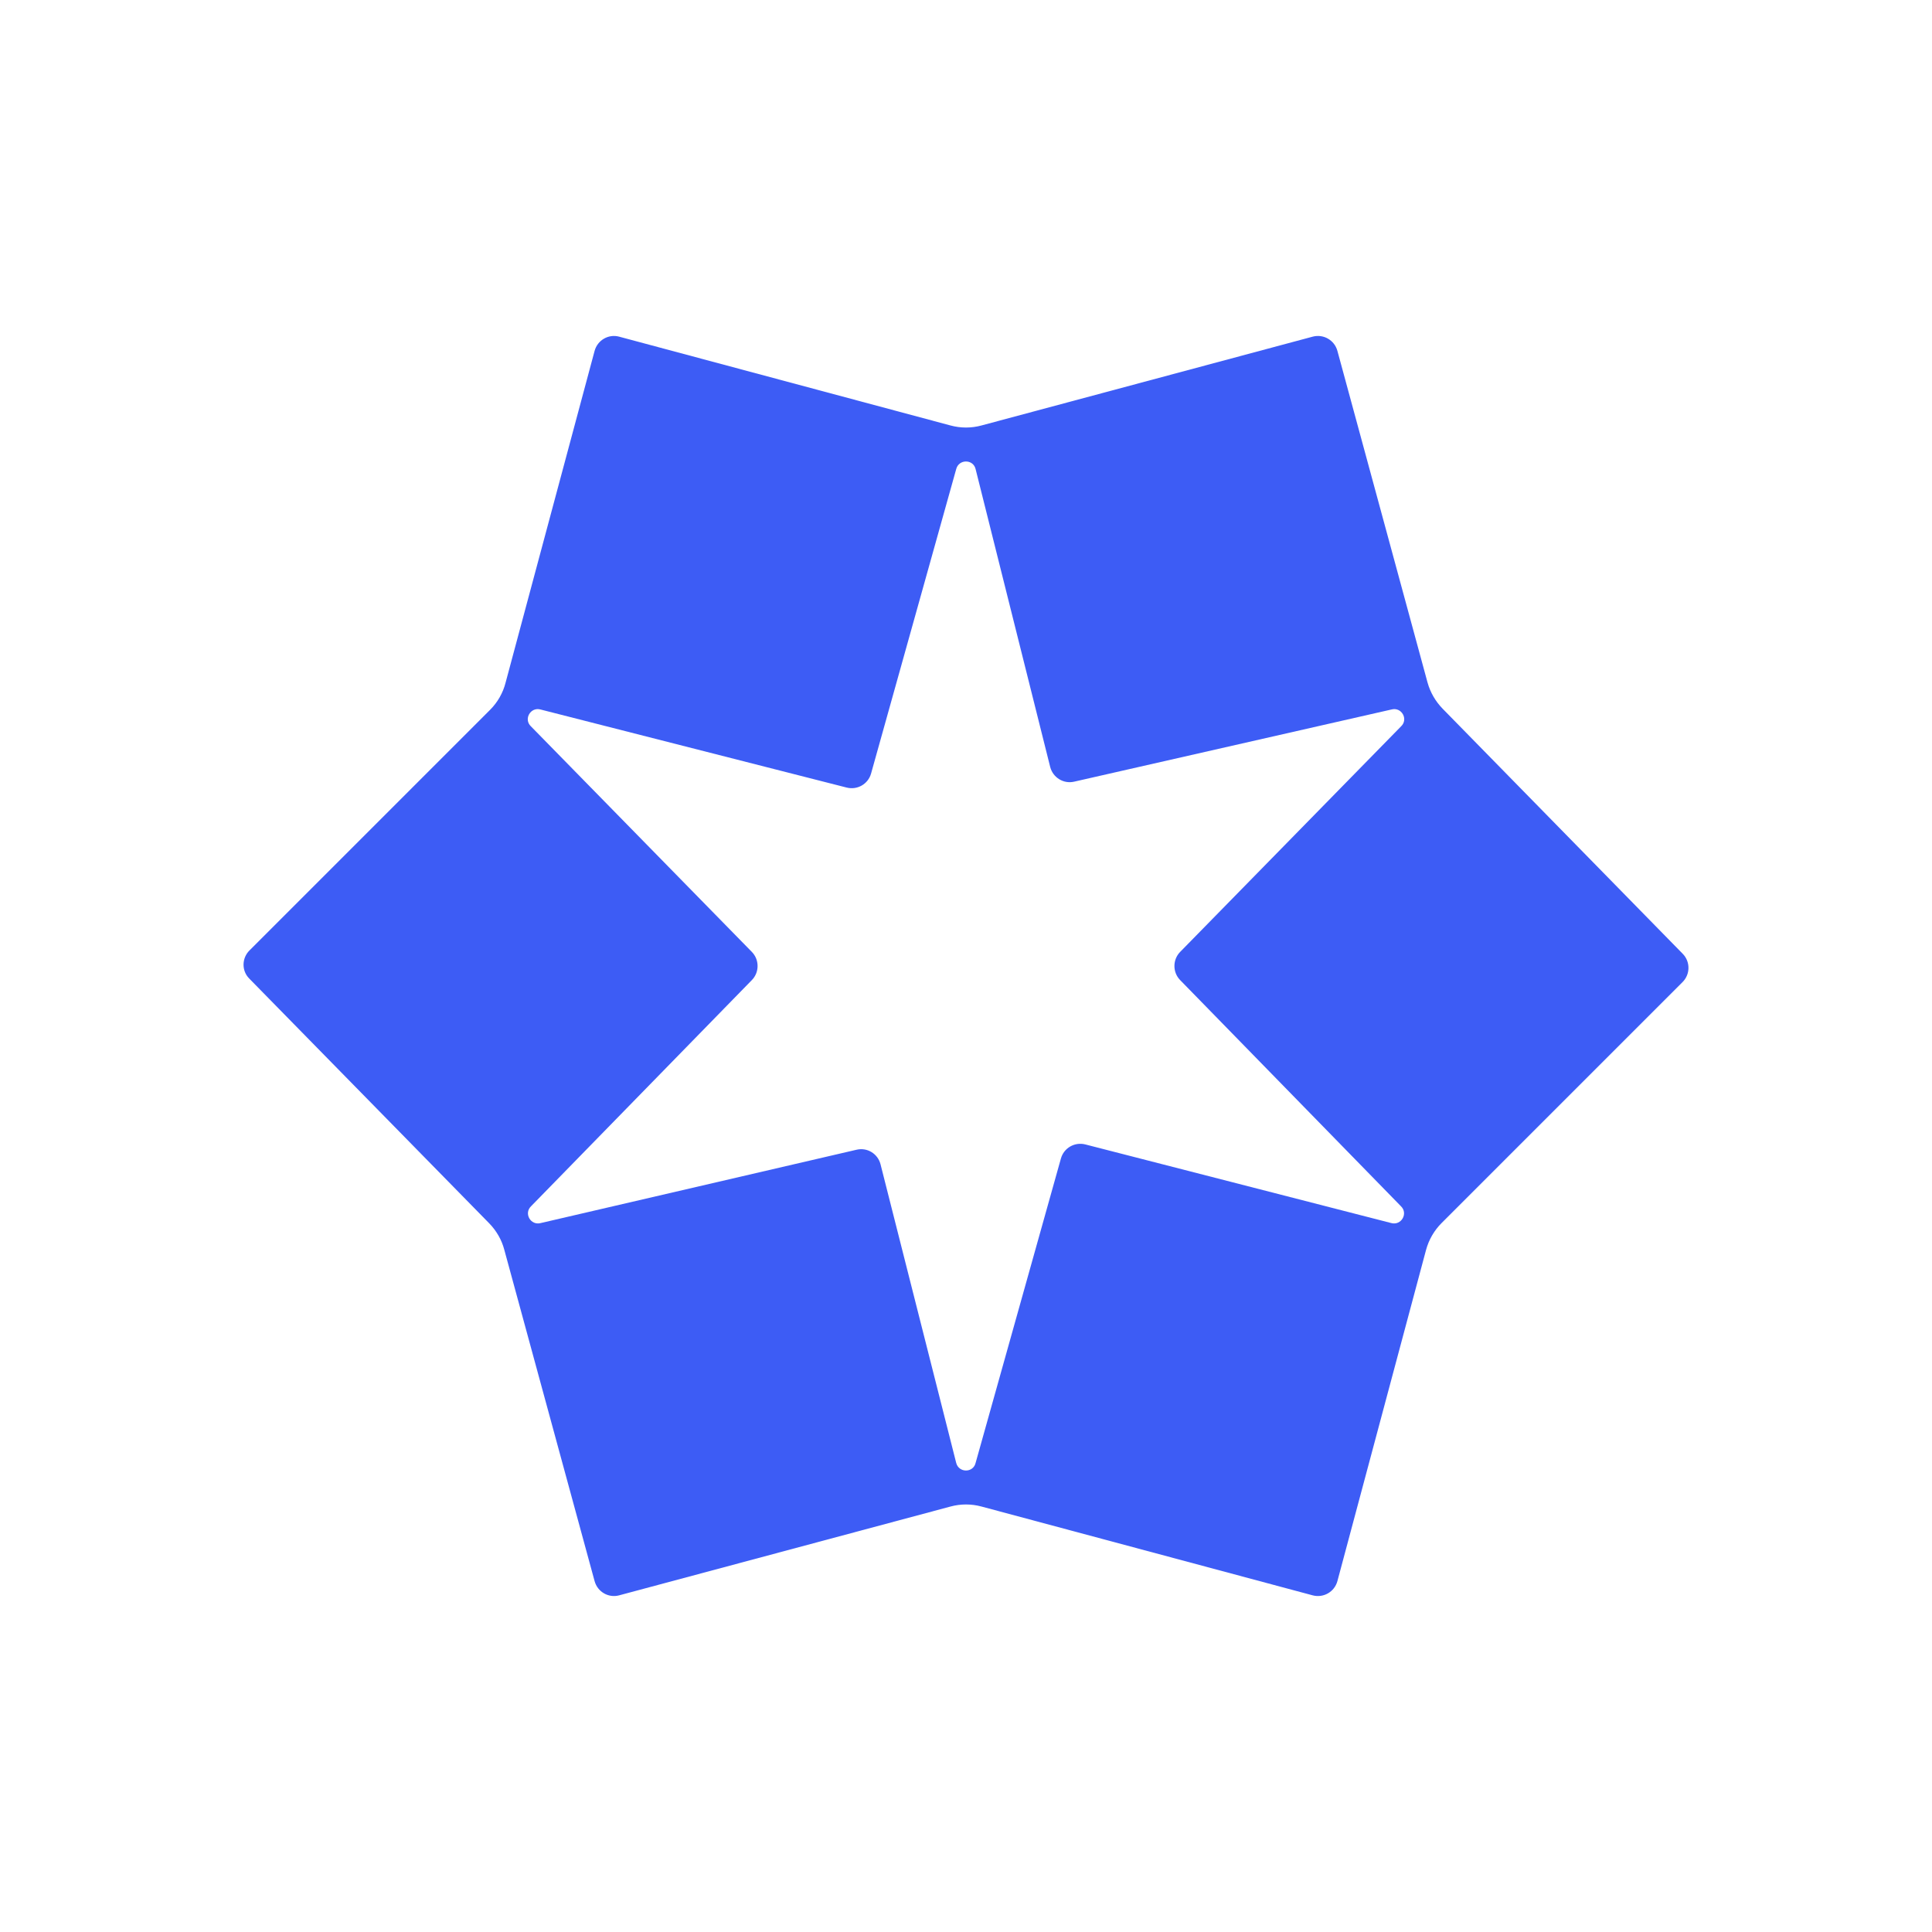
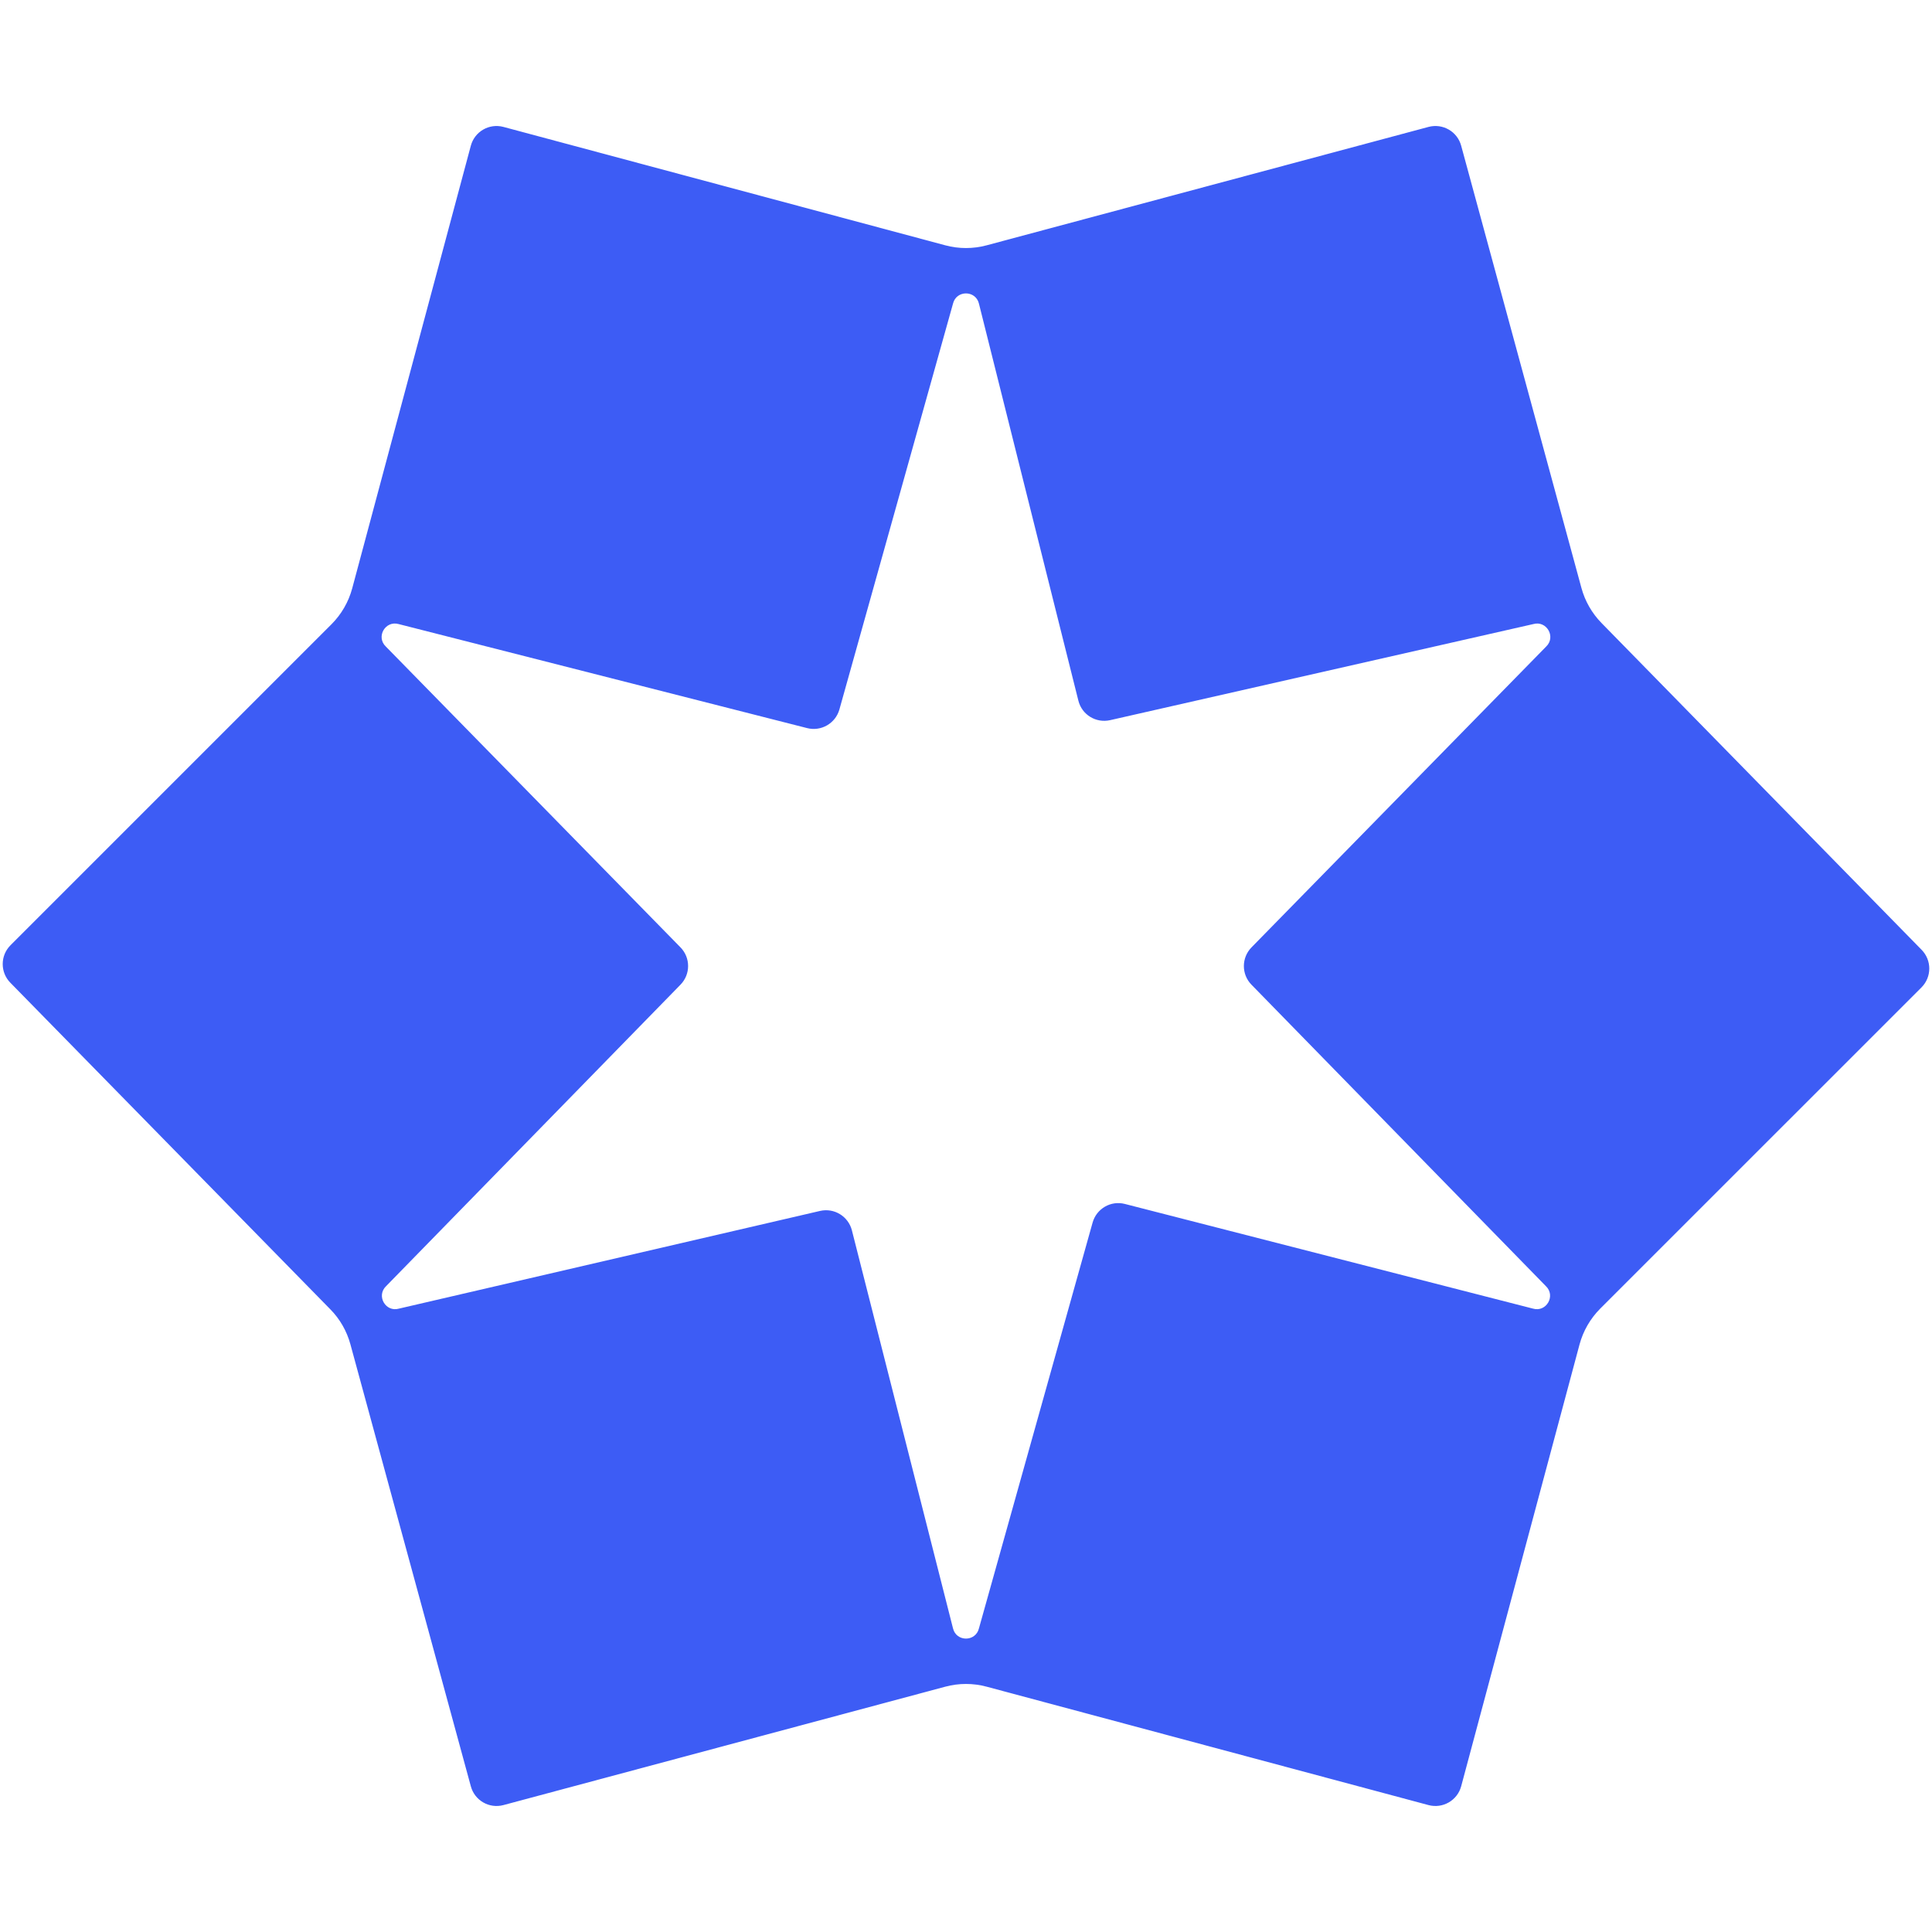
- <svg xmlns="http://www.w3.org/2000/svg" width="256" height="256" viewBox="0 0 800 800" version="1.2" baseProfile="tiny-ps">
-   <path fill="hsl(230deg 90% 60% / 1)" d="M 395.94,605.75            C 395.94,605.75 364.60,482.07 364.60,482.07              363.45,477.70 359.08,475.02 354.64,476.09              354.64,476.09 223.91,506.44 223.91,506.44              219.77,507.59 216.78,502.45 219.92,499.46              219.92,499.46 311.34,405.82 311.34,405.82              314.48,402.61 314.48,397.39 311.34,394.18              311.34,394.18 219.85,300.77 219.85,300.77              216.70,297.78 219.69,292.64 223.83,293.79              223.83,293.79 350.65,326.13 350.65,326.13              355.02,327.20 359.46,324.67 360.69,320.31              360.69,320.31 395.94,194.25 395.94,194.25              397.01,190.04 402.99,190.04 403.98,194.25              403.98,194.25 434.87,317.62 434.87,317.62              436.02,321.99 440.38,324.67 444.75,323.68              444.75,323.68 576.17,293.79 576.17,293.79              580.31,292.64 583.30,297.78 580.15,300.77              580.15,300.77 488.66,394.18 488.66,394.18              485.52,397.39 485.52,402.61 488.66,405.82              488.66,405.82 580.08,499.46 580.08,499.46              583.22,502.45 580.23,507.59 576.09,506.44              576.09,506.44 449.35,473.87 449.35,473.87              444.98,472.80 440.54,475.33 439.31,479.69              439.31,479.69 403.98,605.75 403.98,605.75              402.99,609.96 397.01,609.96 395.94,605.75M 406.44,623.83            C 406.44,623.83 543.60,660.61 543.60,660.61              548.05,661.76 552.57,659.16 553.79,654.71              553.79,654.71 590.50,517.55 590.50,517.55              591.65,513.33 593.87,509.50 596.93,506.44              596.93,506.44 696.70,406.67 696.70,406.67              699.92,403.45 700.00,398.24 696.78,394.94              696.78,394.94 597.39,293.49 597.39,293.49              594.41,290.42 592.26,286.74 591.11,282.61              591.11,282.61 553.79,145.29 553.79,145.29              552.57,140.84 548.05,138.24 543.60,139.39              543.60,139.39 406.44,176.17 406.44,176.17              402.22,177.32 397.78,177.32 393.56,176.17              393.56,176.17 256.32,139.39 256.32,139.39              251.95,138.24 247.43,140.84 246.21,145.29              246.21,145.29 209.35,282.68 209.35,282.68              208.28,286.90 206.05,290.80 202.99,293.87              202.99,293.87 103.30,393.56 103.30,393.56              100.08,396.78 100.00,401.99 103.22,405.21              103.22,405.21 202.61,506.59 202.61,506.59              205.59,509.66 207.74,513.41 208.81,517.47              208.81,517.47 246.21,654.71 246.21,654.71              247.43,659.16 251.95,661.76 256.32,660.61              256.32,660.61 393.56,623.83 393.56,623.83              397.78,622.68 402.22,622.68 406.44,623.83" />
+ <svg xmlns="http://www.w3.org/2000/svg" viewBox="0 0 360 360">
+   <path fill="hsl(230deg 90% 60% / 1)" d="M 177.58,303.43            C 177.58,303.43 158.74,229.26 158.74,229.26              158.07,226.64 155.44,225.03 152.80,225.64              152.80,225.64 74.35,243.84 74.35,243.84              71.86,244.57 70.06,241.46 71.94,239.66              71.94,239.66 126.80,183.48 126.80,183.48              128.69,181.55 128.69,178.46 126.80,176.53              126.80,176.53 71.89,120.47 71.89,120.47              70.01,118.67 71.80,115.57 74.30,116.29              74.30,116.29 150.39,135.67 150.39,135.67              153.01,136.34 155.68,134.79 156.41,132.20              156.41,132.20 177.58,56.57 177.58,56.57              178.20,54.04 181.79,54.04 182.41,56.57              182.41,56.57 200.94,130.56 200.94,130.56              201.59,133.18 204.22,134.79 206.86,134.19              206.86,134.19 285.70,116.29 285.70,116.29              288.19,115.57 289.98,118.68 288.10,120.48              288.10,120.48 233.20,176.53 233.20,176.53              231.31,178.46 231.30,181.55 233.19,183.48              233.19,183.48 288.06,239.66 288.06,239.66              289.93,241.46 288.14,244.57 285.64,243.84              285.64,243.84 209.61,224.34 209.61,224.34              206.99,223.66 204.32,225.21 203.59,227.81              203.59,227.81 182.41,303.43 182.41,303.43              181.79,305.96 178.20,305.96 177.58,303.43M 183.85,314.29            C 183.85,314.29 266.18,336.35 266.18,336.35              268.83,337.06 271.56,335.49 272.27,332.84              272.27,332.84 294.32,250.53 294.32,250.53              295.00,248.00 296.33,245.70 298.18,243.84              298.18,243.84 358.04,183.99 358.04,183.99              359.97,182.05 359.98,178.93 358.06,176.98              358.06,176.98 298.42,116.09 298.42,116.09              296.64,114.27 295.35,112.03 294.68,109.57              294.68,109.57 272.27,27.16 272.27,27.16              271.56,24.51 268.83,22.94 266.18,23.65              266.18,23.65 183.85,45.71 183.85,45.71              181.33,46.39 178.66,46.39 176.14,45.71              176.14,45.71 93.81,23.65 93.81,23.65              91.16,22.94 88.44,24.51 87.73,27.16              87.73,27.16 65.63,109.63 65.63,109.63              64.95,112.16 63.62,114.46 61.78,116.31              61.78,116.31 1.96,176.13 1.96,176.13              0.03,178.06 0.02,181.19 1.94,183.13              1.94,183.13 61.55,243.97 61.55,243.97              63.34,245.78 64.62,248.03 65.29,250.48              65.29,250.48 87.73,332.84 87.73,332.84              88.44,335.49 91.16,337.06 93.81,336.35              93.81,336.35 176.14,314.29 176.14,314.29              178.66,313.61 181.33,313.61 183.85,314.29" />
</svg>
